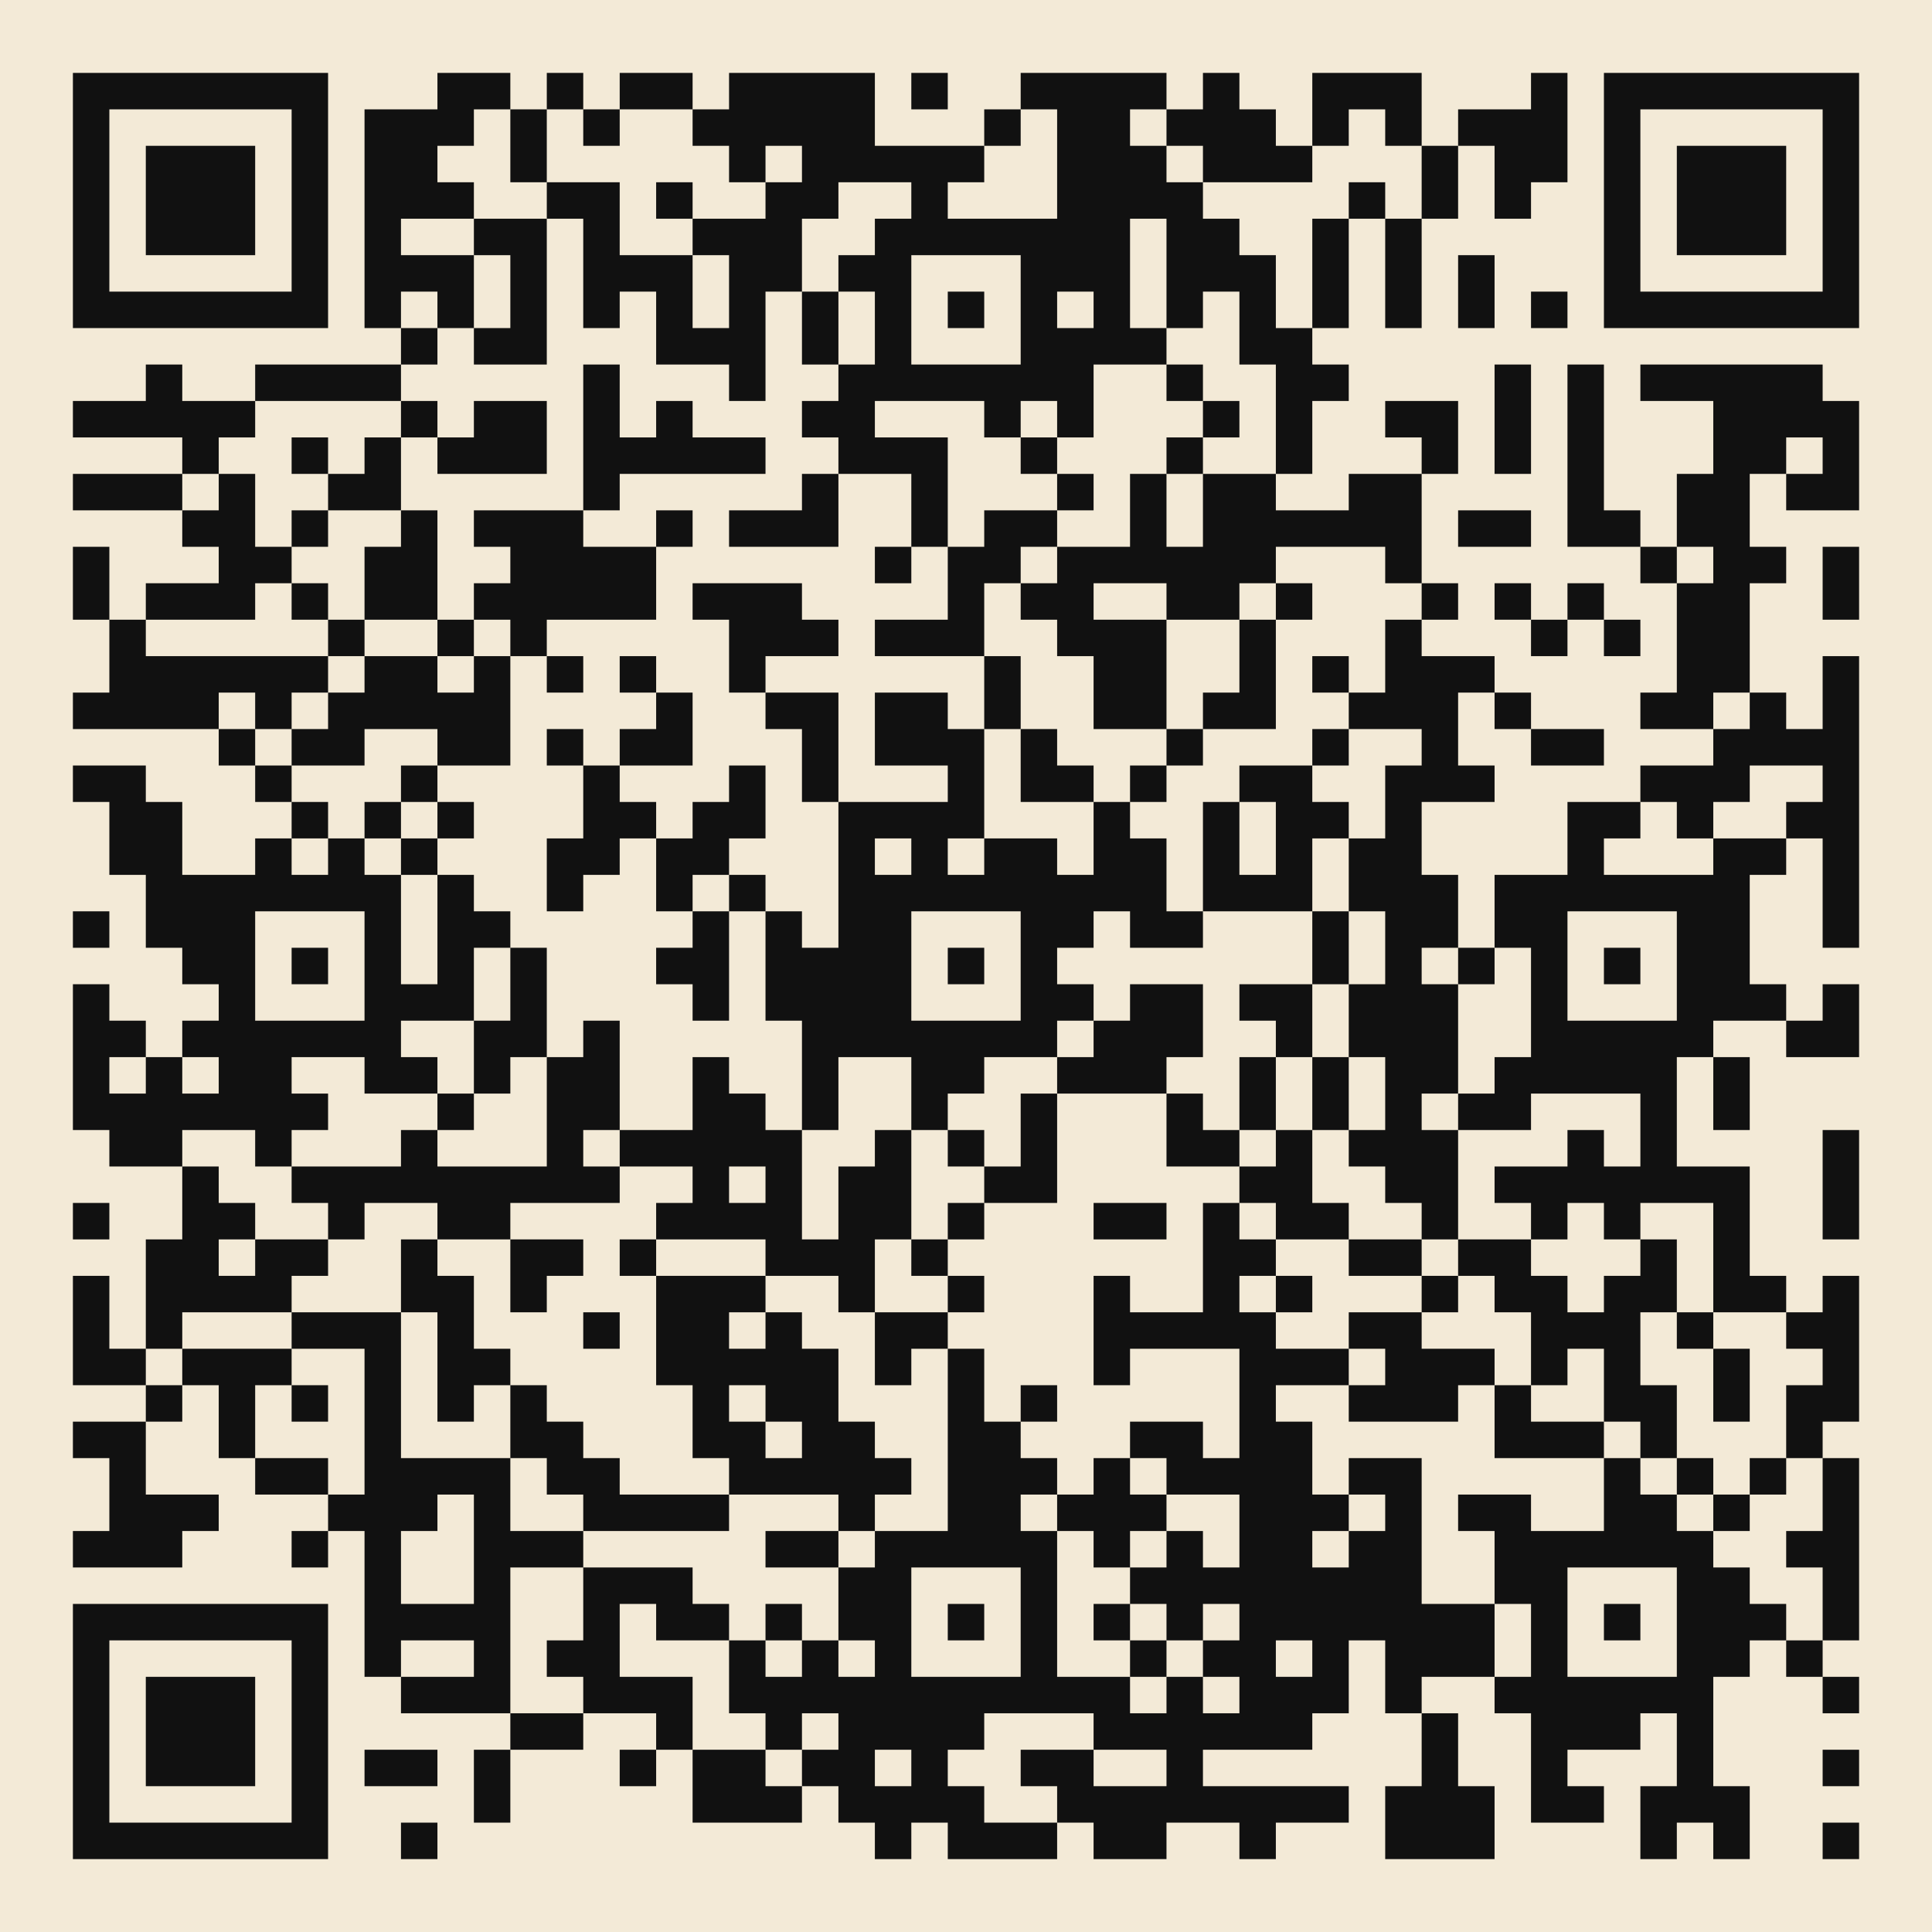
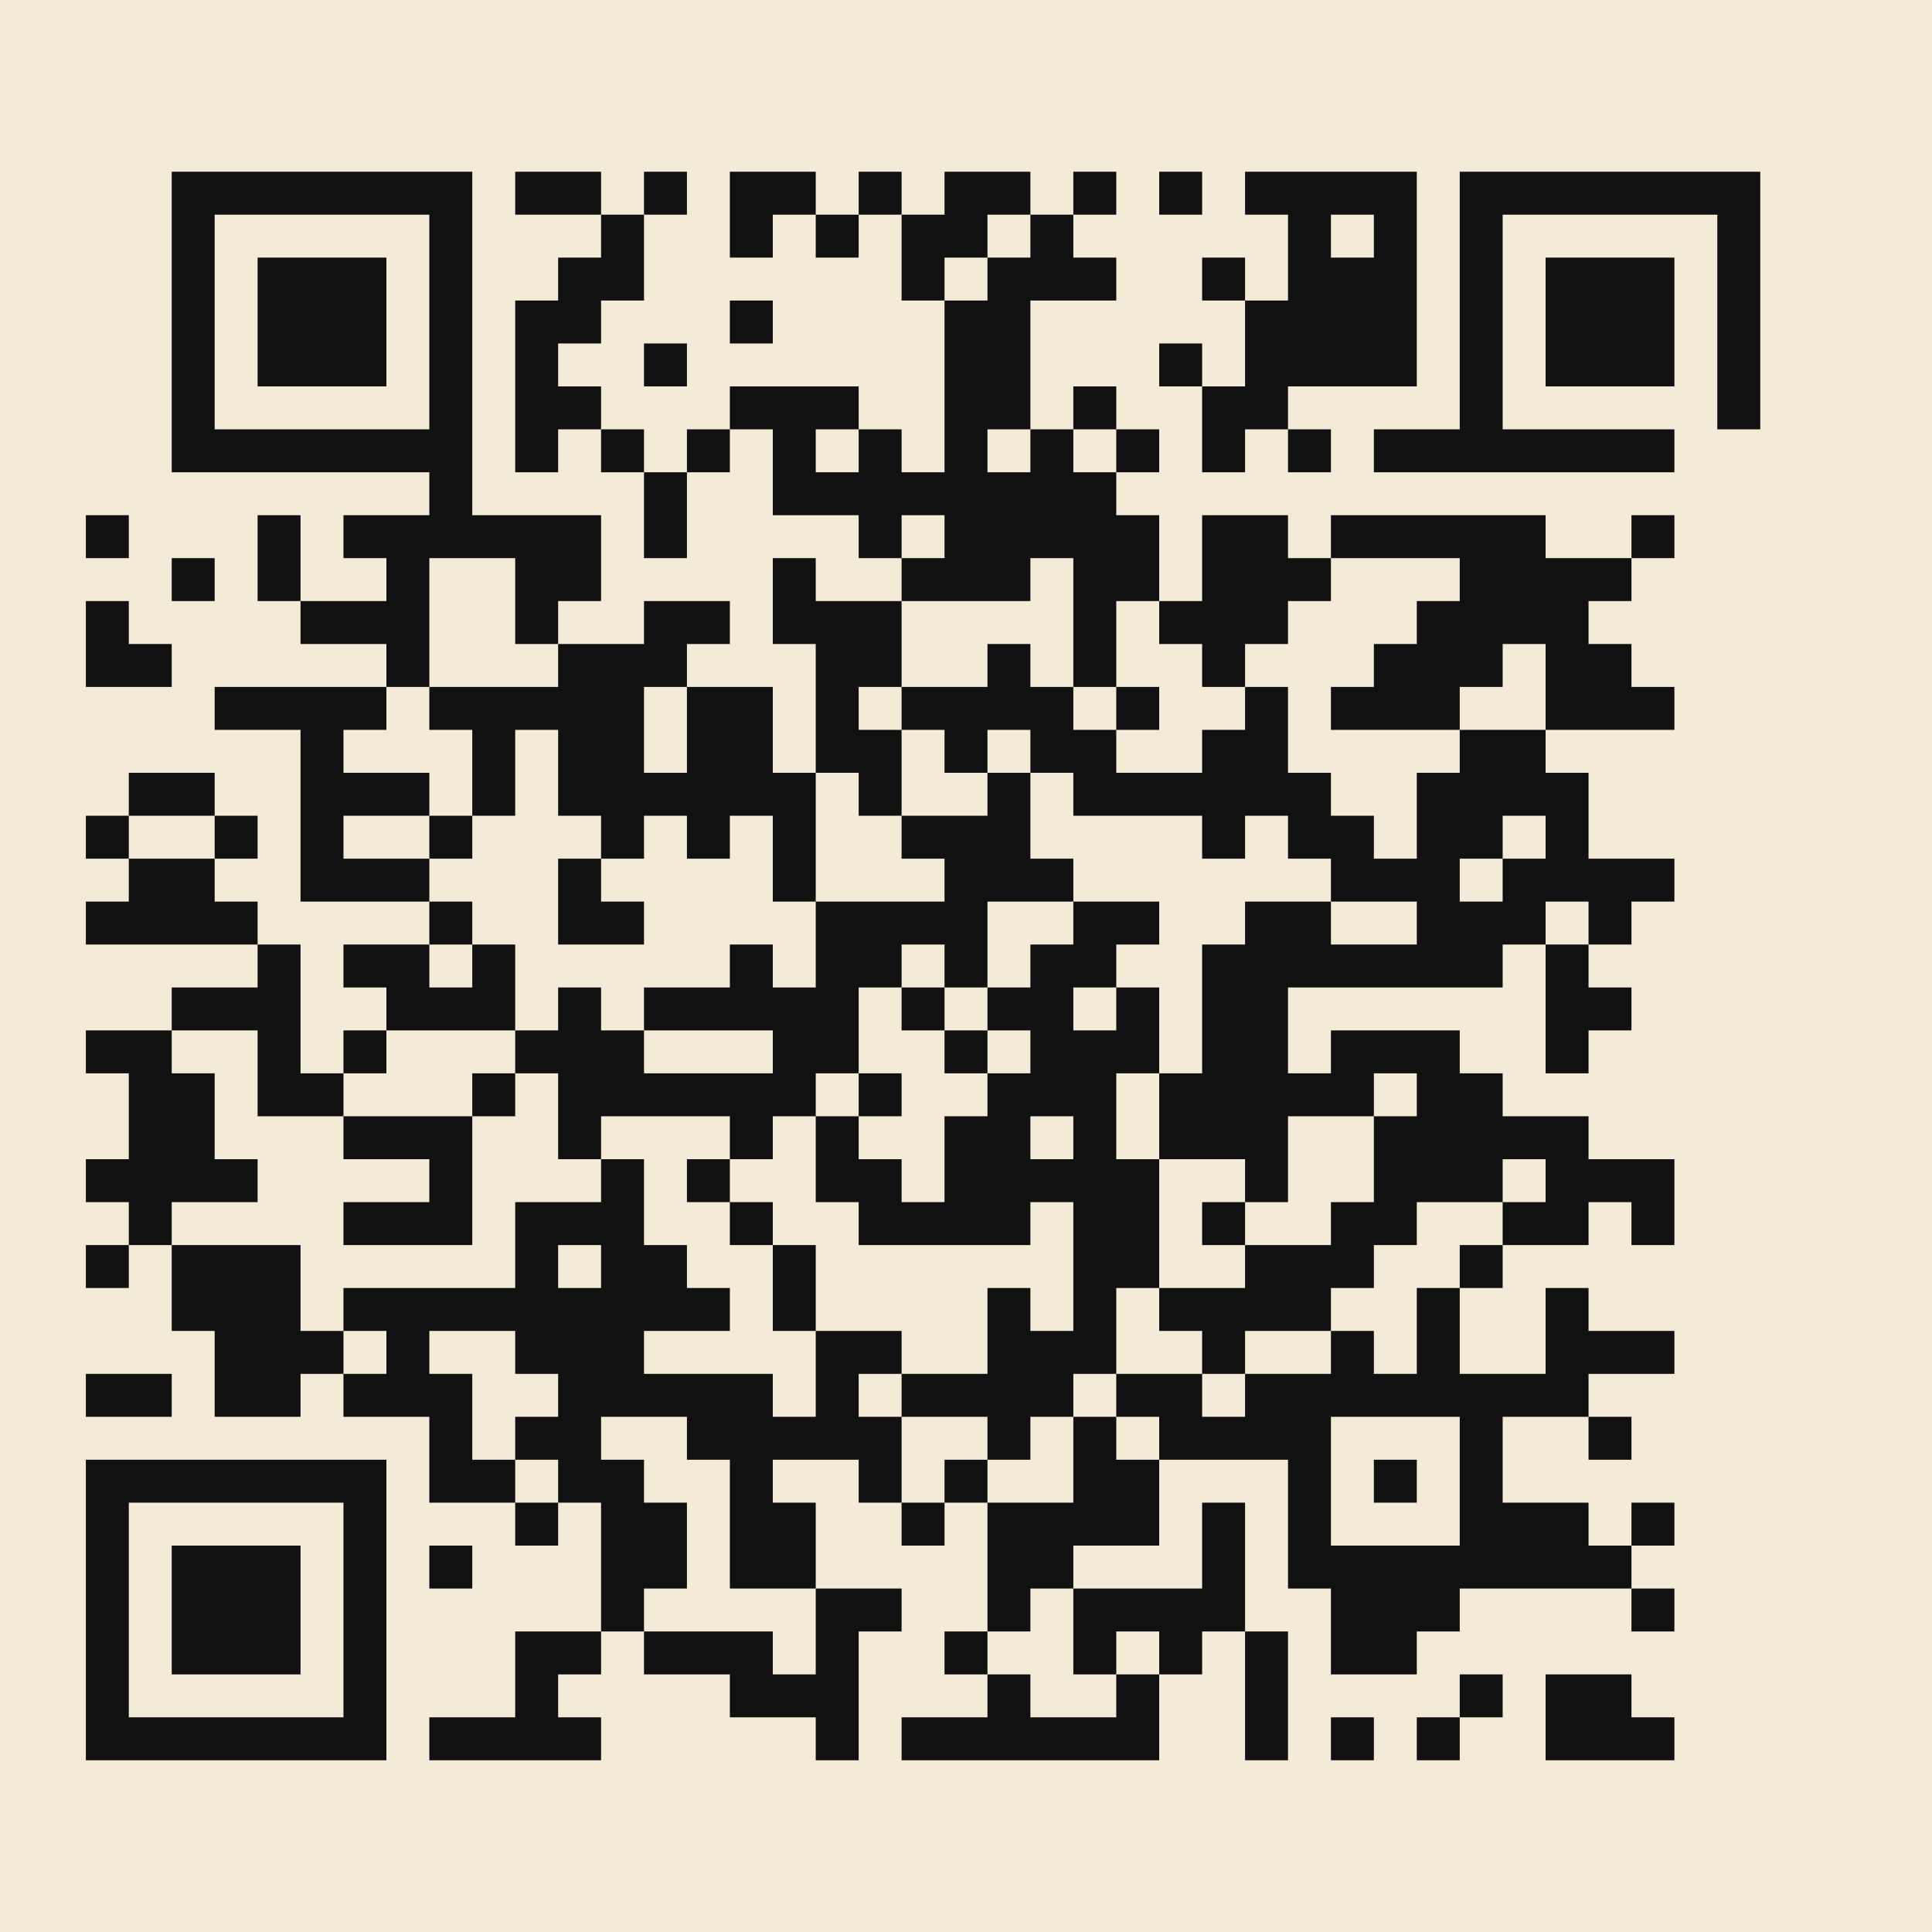
- <svg xmlns="http://www.w3.org/2000/svg" width="424" height="424" class="segno">
+ <svg xmlns="http://www.w3.org/2000/svg" width="360" height="360" class="segno">
  <g transform="scale(8)">
-     <path fill="#f3ead7" d="M0 0h53v53h-53z" />
-     <path class="qrline" stroke="#111" d="M2 2.5h7m3 0h2m1 0h1m1 0h2m1 0h4m1 0h1m2 0h4m1 0h1m2 0h3m3 0h1m1 0h7m-49 1h1m5 0h1m1 0h3m1 0h1m1 0h1m2 0h5m3 0h1m1 0h2m1 0h3m1 0h1m1 0h1m1 0h3m1 0h1m5 0h1m-49 1h1m1 0h3m1 0h1m1 0h2m2 0h1m5 0h1m1 0h5m2 0h3m1 0h3m3 0h1m1 0h2m1 0h1m1 0h3m1 0h1m-49 1h1m1 0h3m1 0h1m1 0h3m2 0h2m1 0h1m2 0h2m2 0h1m3 0h4m4 0h1m1 0h1m1 0h1m2 0h1m1 0h3m1 0h1m-49 1h1m1 0h3m1 0h1m1 0h1m2 0h2m1 0h1m2 0h3m2 0h7m1 0h2m2 0h1m1 0h1m5 0h1m1 0h3m1 0h1m-49 1h1m5 0h1m1 0h3m1 0h1m1 0h3m1 0h2m1 0h2m3 0h3m1 0h3m1 0h1m1 0h1m1 0h1m3 0h1m5 0h1m-49 1h7m1 0h1m1 0h1m1 0h1m1 0h1m1 0h1m1 0h1m1 0h1m1 0h1m1 0h1m1 0h1m1 0h1m1 0h1m1 0h1m1 0h1m1 0h1m1 0h1m1 0h1m1 0h7m-40 1h1m1 0h2m3 0h3m1 0h1m1 0h1m3 0h4m2 0h2m-32 1h1m2 0h4m5 0h1m3 0h1m2 0h7m2 0h1m2 0h2m4 0h1m1 0h1m1 0h5m-48 1h5m4 0h1m1 0h2m1 0h1m1 0h1m3 0h2m3 0h1m1 0h1m3 0h1m1 0h1m2 0h2m1 0h1m1 0h1m3 0h4m-46 1h1m2 0h1m1 0h1m1 0h3m1 0h5m2 0h3m2 0h1m3 0h1m2 0h1m3 0h1m1 0h1m1 0h1m3 0h2m1 0h1m-49 1h3m1 0h1m2 0h2m5 0h1m5 0h1m2 0h1m3 0h1m1 0h1m1 0h2m2 0h2m4 0h1m2 0h2m1 0h2m-46 1h2m1 0h1m2 0h1m1 0h3m2 0h1m1 0h3m2 0h1m1 0h2m2 0h1m1 0h6m1 0h2m1 0h2m1 0h2m-46 1h1m3 0h2m2 0h2m2 0h4m6 0h1m1 0h2m1 0h6m3 0h1m6 0h1m1 0h2m1 0h1m-49 1h1m1 0h3m1 0h1m1 0h2m1 0h5m1 0h3m4 0h1m1 0h2m2 0h2m1 0h1m3 0h1m1 0h1m1 0h1m2 0h2m2 0h1m-48 1h1m5 0h1m2 0h1m1 0h1m5 0h3m1 0h3m2 0h3m2 0h1m3 0h1m3 0h1m1 0h1m1 0h2m-45 1h6m1 0h2m1 0h1m1 0h1m1 0h1m2 0h1m6 0h1m2 0h2m2 0h1m1 0h1m1 0h3m5 0h2m2 0h1m-49 1h4m1 0h1m1 0h5m4 0h1m2 0h2m1 0h2m1 0h1m2 0h2m1 0h2m2 0h3m1 0h1m3 0h2m1 0h1m1 0h1m-45 1h1m1 0h2m2 0h2m1 0h1m1 0h2m3 0h1m1 0h3m1 0h1m3 0h1m3 0h1m2 0h1m2 0h2m3 0h4m-49 1h2m3 0h1m3 0h1m4 0h1m3 0h1m1 0h1m3 0h1m1 0h2m1 0h1m2 0h2m2 0h3m4 0h3m2 0h1m-48 1h2m3 0h1m1 0h1m1 0h1m3 0h2m1 0h2m2 0h4m3 0h1m2 0h1m1 0h2m1 0h1m4 0h2m1 0h1m2 0h2m-48 1h2m2 0h1m1 0h1m1 0h1m3 0h2m1 0h2m3 0h1m1 0h1m1 0h2m1 0h2m1 0h1m1 0h1m1 0h2m4 0h1m3 0h2m1 0h1m-47 1h7m1 0h1m2 0h1m2 0h1m1 0h1m2 0h9m1 0h3m1 0h3m1 0h7m2 0h1m-49 1h1m1 0h3m3 0h1m1 0h2m5 0h1m1 0h1m1 0h2m3 0h2m1 0h2m3 0h1m1 0h2m1 0h2m3 0h2m2 0h1m-46 1h2m1 0h1m1 0h1m1 0h1m1 0h1m3 0h2m1 0h4m1 0h1m1 0h1m7 0h1m1 0h1m1 0h1m1 0h1m1 0h1m1 0h2m-46 1h1m3 0h1m3 0h3m1 0h1m4 0h1m1 0h4m3 0h2m1 0h2m1 0h2m1 0h3m2 0h1m3 0h3m1 0h1m-49 1h2m1 0h6m2 0h2m1 0h1m5 0h7m1 0h3m2 0h1m1 0h3m2 0h5m2 0h2m-49 1h1m1 0h1m1 0h2m2 0h2m1 0h1m1 0h2m2 0h1m2 0h1m2 0h2m2 0h3m2 0h1m1 0h1m1 0h2m1 0h5m1 0h1m-46 1h7m3 0h1m2 0h2m2 0h2m1 0h1m2 0h1m2 0h1m3 0h1m1 0h1m1 0h1m1 0h1m1 0h2m3 0h1m1 0h1m-45 1h2m2 0h1m3 0h1m3 0h1m1 0h5m2 0h1m1 0h1m1 0h1m3 0h2m1 0h1m1 0h3m3 0h1m1 0h1m4 0h1m-46 1h1m2 0h9m2 0h1m1 0h1m1 0h2m2 0h2m5 0h2m2 0h2m1 0h7m2 0h1m-49 1h1m2 0h2m2 0h1m2 0h2m4 0h4m1 0h2m1 0h1m3 0h2m1 0h1m1 0h2m2 0h1m2 0h1m1 0h1m2 0h1m2 0h1m-47 1h2m1 0h2m2 0h1m2 0h2m1 0h1m3 0h3m1 0h1m7 0h2m2 0h2m1 0h2m3 0h1m1 0h1m-46 1h1m1 0h4m3 0h2m1 0h1m3 0h3m2 0h1m2 0h1m3 0h1m2 0h1m1 0h1m3 0h1m1 0h2m1 0h2m1 0h2m1 0h1m-49 1h1m1 0h1m3 0h3m1 0h1m3 0h1m1 0h2m1 0h1m2 0h2m4 0h5m2 0h2m3 0h3m1 0h1m2 0h2m-49 1h2m1 0h3m2 0h1m1 0h2m4 0h5m1 0h1m1 0h1m3 0h1m3 0h3m1 0h3m1 0h1m1 0h1m2 0h1m2 0h1m-47 1h1m1 0h1m1 0h1m1 0h1m1 0h1m1 0h1m4 0h1m1 0h2m3 0h1m1 0h1m5 0h1m2 0h3m1 0h1m2 0h2m1 0h1m1 0h2m-49 1h2m2 0h1m3 0h1m3 0h2m3 0h2m1 0h2m2 0h2m3 0h2m1 0h2m5 0h3m1 0h1m3 0h1m-47 1h1m3 0h2m1 0h4m1 0h2m3 0h5m1 0h3m1 0h1m1 0h4m1 0h2m5 0h1m1 0h1m1 0h1m1 0h1m-48 1h3m3 0h3m1 0h1m2 0h4m3 0h1m2 0h2m1 0h3m2 0h3m1 0h1m1 0h2m2 0h2m1 0h1m2 0h1m-49 1h3m3 0h1m1 0h1m2 0h3m5 0h2m1 0h5m1 0h1m1 0h1m1 0h2m1 0h2m2 0h6m2 0h2m-41 1h1m2 0h1m2 0h3m4 0h2m3 0h1m2 0h8m2 0h2m3 0h2m2 0h1m-49 1h7m1 0h4m2 0h1m1 0h2m1 0h1m1 0h2m1 0h1m1 0h1m1 0h1m1 0h1m1 0h7m1 0h1m1 0h1m1 0h3m1 0h1m-49 1h1m5 0h1m1 0h1m2 0h1m1 0h2m3 0h1m1 0h1m1 0h1m3 0h1m2 0h1m1 0h2m1 0h1m1 0h3m1 0h1m3 0h2m1 0h1m-48 1h1m1 0h3m1 0h1m2 0h3m2 0h3m1 0h11m1 0h1m1 0h3m1 0h1m2 0h6m3 0h1m-49 1h1m1 0h3m1 0h1m5 0h2m2 0h1m2 0h1m1 0h4m3 0h6m3 0h1m2 0h3m1 0h1m-45 1h1m1 0h3m1 0h1m1 0h2m1 0h1m3 0h1m1 0h2m1 0h2m1 0h1m2 0h2m2 0h1m6 0h1m2 0h1m3 0h1m3 0h1m-49 1h1m5 0h1m4 0h1m5 0h3m1 0h4m2 0h8m1 0h3m1 0h2m1 0h3m-46 1h7m2 0h1m12 0h1m1 0h3m1 0h2m2 0h1m3 0h3m4 0h1m1 0h1m2 0h1" />
+     <path fill="#f3ead7" d="M0 0h45v45h-45z" />
+     <path class="qrline" stroke="#111" d="M4 4.5h7m1 0h2m1 0h1m1 0h2m1 0h1m1 0h2m1 0h1m1 0h1m1 0h4m1 0h7m-37 1h1m5 0h1m3 0h1m2 0h1m1 0h1m1 0h2m1 0h1m5 0h1m1 0h1m1 0h1m5 0h1m-37 1h1m1 0h3m1 0h1m2 0h2m6 0h1m1 0h3m2 0h1m1 0h3m1 0h1m1 0h3m1 0h1m-37 1h1m1 0h3m1 0h1m1 0h2m3 0h1m4 0h2m5 0h4m1 0h1m1 0h3m1 0h1m-37 1h1m1 0h3m1 0h1m1 0h1m2 0h1m6 0h2m3 0h1m1 0h4m1 0h1m1 0h3m1 0h1m-37 1h1m5 0h1m1 0h2m3 0h3m2 0h2m1 0h1m2 0h2m4 0h1m5 0h1m-37 1h7m1 0h1m1 0h1m1 0h1m1 0h1m1 0h1m1 0h1m1 0h1m1 0h1m1 0h1m1 0h1m1 0h7m-29 1h1m4 0h1m2 0h8m-24 1h1m3 0h1m1 0h6m1 0h1m4 0h1m1 0h5m1 0h2m1 0h5m2 0h1m-35 1h1m1 0h1m2 0h1m2 0h2m4 0h1m2 0h3m1 0h2m1 0h3m3 0h4m-36 1h1m4 0h3m2 0h1m2 0h2m1 0h3m4 0h1m1 0h3m3 0h4m-35 1h2m5 0h1m3 0h3m3 0h2m2 0h1m1 0h1m2 0h1m3 0h3m1 0h2m-33 1h4m1 0h5m1 0h2m1 0h1m1 0h4m1 0h1m2 0h1m1 0h3m2 0h3m-32 1h1m3 0h1m1 0h2m1 0h2m1 0h2m1 0h1m1 0h2m2 0h2m4 0h2m-33 1h2m2 0h3m1 0h1m1 0h6m1 0h1m2 0h1m1 0h6m2 0h4m-35 1h1m2 0h1m1 0h1m2 0h1m3 0h1m1 0h1m1 0h1m2 0h3m4 0h1m1 0h2m1 0h2m1 0h1m-34 1h2m2 0h3m3 0h1m4 0h1m3 0h3m6 0h3m1 0h4m-37 1h4m4 0h1m2 0h2m4 0h4m2 0h2m2 0h2m2 0h3m1 0h1m-32 1h1m1 0h2m1 0h1m5 0h1m1 0h2m1 0h1m1 0h2m2 0h7m1 0h1m-33 1h3m2 0h3m1 0h1m1 0h5m1 0h1m1 0h2m1 0h1m1 0h2m6 0h2m-36 1h2m2 0h1m1 0h1m3 0h3m3 0h2m2 0h1m1 0h3m1 0h2m1 0h3m2 0h1m-34 1h2m1 0h2m3 0h1m1 0h6m1 0h1m2 0h3m1 0h5m1 0h2m-32 1h2m3 0h3m2 0h1m3 0h1m1 0h1m2 0h2m1 0h1m1 0h3m2 0h5m-35 1h4m4 0h1m3 0h1m1 0h1m2 0h2m1 0h5m2 0h1m2 0h3m1 0h3m-36 1h1m4 0h3m1 0h3m2 0h1m2 0h4m1 0h2m1 0h1m2 0h2m2 0h2m1 0h1m-37 1h1m1 0h3m5 0h1m1 0h2m2 0h1m6 0h2m2 0h3m2 0h1m-31 1h3m1 0h9m1 0h1m4 0h1m1 0h1m1 0h4m2 0h1m2 0h1m-32 1h3m1 0h1m2 0h3m4 0h2m2 0h3m2 0h1m2 0h1m1 0h1m2 0h3m-37 1h2m1 0h2m1 0h3m2 0h5m1 0h1m1 0h4m1 0h2m1 0h8m-27 1h1m1 0h2m2 0h5m2 0h1m1 0h1m1 0h4m3 0h1m2 0h1m-36 1h7m1 0h2m1 0h2m2 0h1m2 0h1m1 0h1m2 0h2m3 0h1m1 0h1m1 0h1m-33 1h1m5 0h1m3 0h1m1 0h2m1 0h2m2 0h1m1 0h4m1 0h1m1 0h1m3 0h3m1 0h1m-37 1h1m1 0h3m1 0h1m1 0h1m3 0h2m1 0h2m4 0h2m3 0h1m1 0h8m-36 1h1m1 0h3m1 0h1m5 0h1m4 0h2m2 0h1m1 0h4m2 0h3m4 0h1m-37 1h1m1 0h3m1 0h1m3 0h2m1 0h3m1 0h1m2 0h1m2 0h1m1 0h1m1 0h1m1 0h2m-31 1h1m5 0h1m3 0h1m4 0h3m3 0h1m2 0h1m2 0h1m4 0h1m1 0h2m-36 1h7m1 0h4m5 0h1m1 0h6m2 0h1m1 0h1m1 0h1m2 0h3" />
  </g>
</svg>
